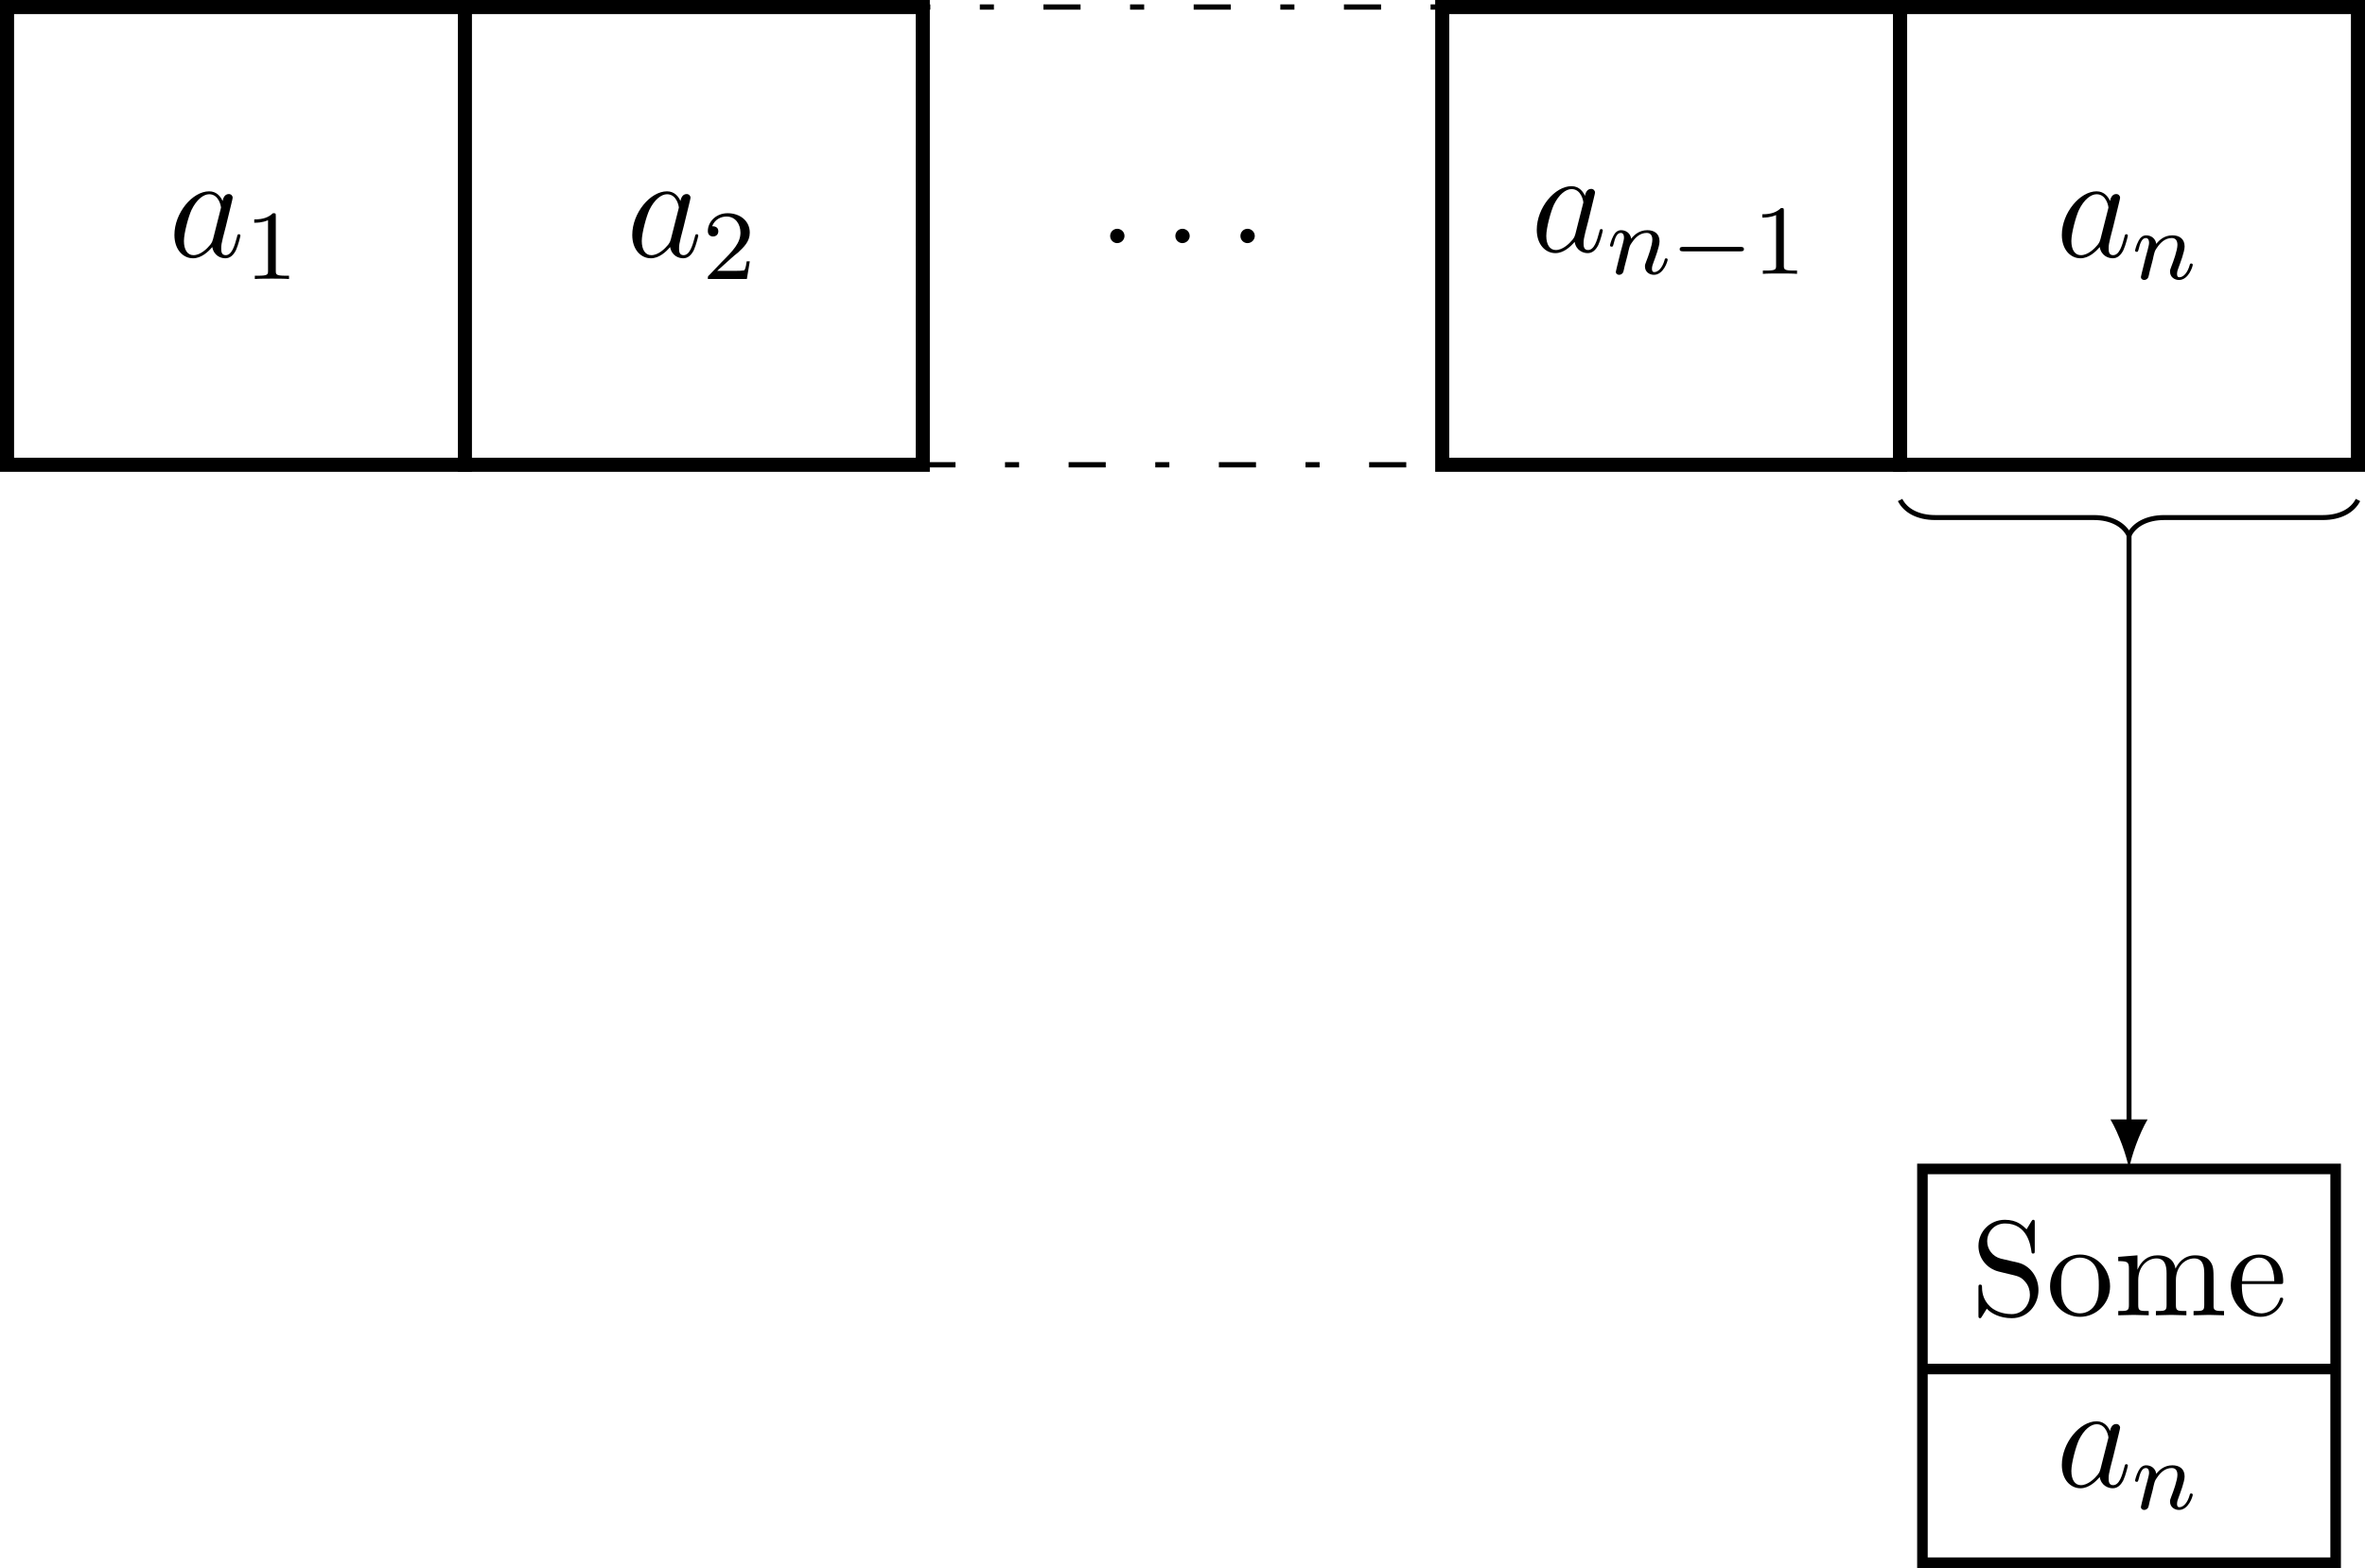
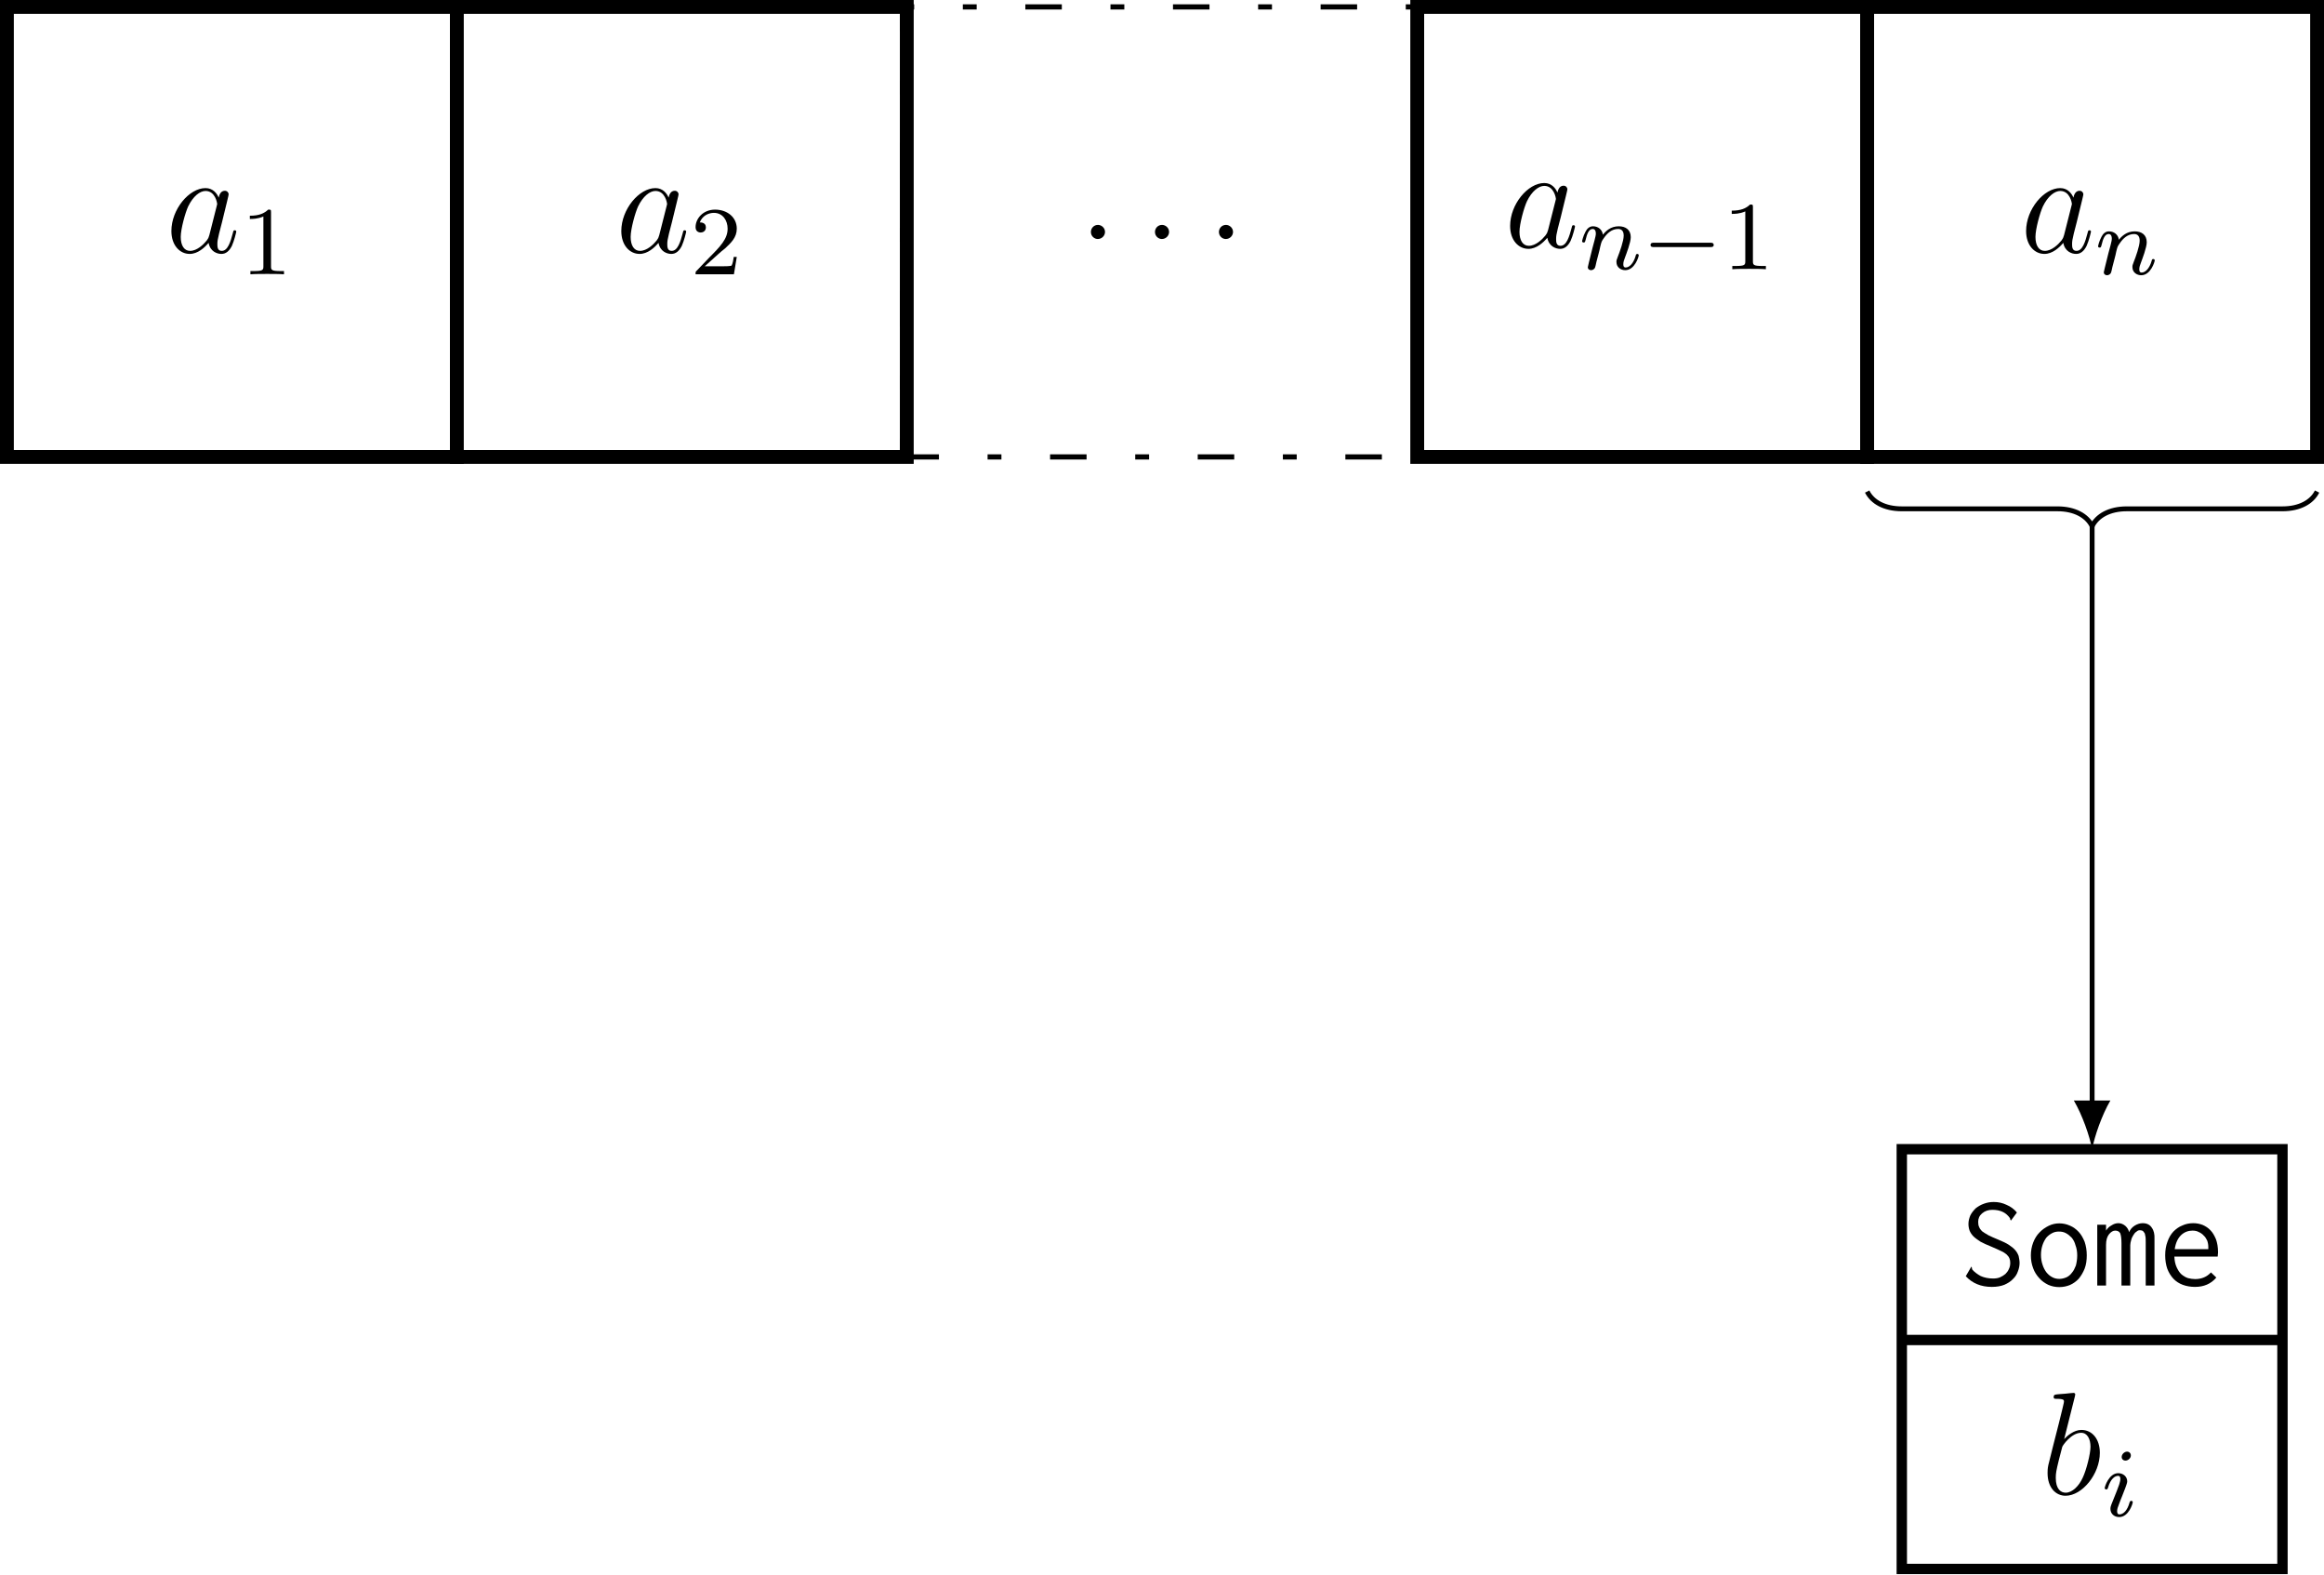
- <svg xmlns="http://www.w3.org/2000/svg" xmlns:xlink="http://www.w3.org/1999/xlink" width="190.347pt" height="126.238pt" viewBox="0 0 190.347 126.238" version="1.1">
+ <svg xmlns="http://www.w3.org/2000/svg" xmlns:xlink="http://www.w3.org/1999/xlink" width="190.347pt" height="128.909pt" viewBox="0 0 190.347 128.909" version="1.1">
  <defs>
    <g>
      <symbol overflow="visible" id="glyph0-0">
        <path style="stroke:none;" d="" />
      </symbol>
      <symbol overflow="visible" id="glyph0-1">
        <path style="stroke:none;" d="M 3.594 -1.422 C 3.531 -1.219 3.531 -1.188 3.375 -0.969 C 3.109 -0.641 2.578 -0.125 2.016 -0.125 C 1.531 -0.125 1.25 -0.562 1.25 -1.266 C 1.25 -1.922 1.625 -3.266 1.859 -3.766 C 2.266 -4.609 2.828 -5.031 3.281 -5.031 C 4.078 -5.031 4.234 -4.047 4.234 -3.953 C 4.234 -3.938 4.203 -3.797 4.188 -3.766 Z M 4.359 -4.484 C 4.234 -4.797 3.906 -5.266 3.281 -5.266 C 1.938 -5.266 0.484 -3.531 0.484 -1.75 C 0.484 -0.578 1.172 0.125 1.984 0.125 C 2.641 0.125 3.203 -0.391 3.531 -0.781 C 3.656 -0.078 4.219 0.125 4.578 0.125 C 4.938 0.125 5.219 -0.094 5.438 -0.531 C 5.625 -0.938 5.797 -1.656 5.797 -1.703 C 5.797 -1.766 5.75 -1.812 5.672 -1.812 C 5.562 -1.812 5.562 -1.75 5.516 -1.578 C 5.328 -0.875 5.109 -0.125 4.609 -0.125 C 4.266 -0.125 4.25 -0.438 4.25 -0.672 C 4.25 -0.938 4.281 -1.078 4.391 -1.547 C 4.469 -1.844 4.531 -2.109 4.625 -2.453 C 5.062 -4.25 5.172 -4.672 5.172 -4.75 C 5.172 -4.906 5.047 -5.047 4.859 -5.047 C 4.484 -5.047 4.391 -4.625 4.359 -4.484 Z M 4.359 -4.484 " />
      </symbol>
      <symbol overflow="visible" id="glyph0-2">
        <path style="stroke:none;" d="M 2.203 -0.578 C 2.203 -0.922 1.906 -1.156 1.625 -1.156 C 1.281 -1.156 1.047 -0.875 1.047 -0.578 C 1.047 -0.234 1.328 0 1.609 0 C 1.953 0 2.203 -0.281 2.203 -0.578 Z M 2.203 -0.578 " />
+       </symbol>
+       <symbol overflow="visible" id="glyph0-3">
+         <path style="stroke:none;" d="M 2.766 -8 C 2.766 -8.047 2.797 -8.109 2.797 -8.172 C 2.797 -8.297 2.672 -8.297 2.656 -8.297 C 2.641 -8.297 2.219 -8.266 2 -8.234 C 1.797 -8.219 1.609 -8.203 1.406 -8.188 C 1.109 -8.156 1.031 -8.156 1.031 -7.938 C 1.031 -7.812 1.141 -7.812 1.266 -7.812 C 1.875 -7.812 1.875 -7.703 1.875 -7.594 C 1.875 -7.5 1.781 -7.156 1.734 -6.938 L 1.453 -5.797 C 1.328 -5.312 0.641 -2.609 0.594 -2.391 C 0.531 -2.094 0.531 -1.891 0.531 -1.734 C 0.531 -0.516 1.219 0.125 2 0.125 C 3.375 0.125 4.812 -1.656 4.812 -3.391 C 4.812 -4.5 4.203 -5.266 3.297 -5.266 C 2.672 -5.266 2.109 -4.75 1.891 -4.516 Z M 2.016 -0.125 C 1.625 -0.125 1.203 -0.406 1.203 -1.344 C 1.203 -1.734 1.25 -1.953 1.453 -2.797 C 1.5 -2.953 1.688 -3.719 1.734 -3.875 C 1.75 -3.969 2.469 -5.031 3.281 -5.031 C 3.797 -5.031 4.047 -4.5 4.047 -3.891 C 4.047 -3.312 3.703 -1.953 3.406 -1.344 C 3.109 -0.688 2.562 -0.125 2.016 -0.125 Z M 2.016 -0.125 " />
      </symbol>
      <symbol overflow="visible" id="glyph1-0">
        <path style="stroke:none;" d="" />
      </symbol>
      <symbol overflow="visible" id="glyph1-1">
        <path style="stroke:none;" d="M 2.5 -5.078 C 2.5 -5.297 2.484 -5.297 2.266 -5.297 C 1.938 -4.984 1.516 -4.797 0.766 -4.797 L 0.766 -4.531 C 0.984 -4.531 1.406 -4.531 1.875 -4.734 L 1.875 -0.656 C 1.875 -0.359 1.844 -0.266 1.094 -0.266 L 0.812 -0.266 L 0.812 0 C 1.141 -0.031 1.828 -0.031 2.188 -0.031 C 2.547 -0.031 3.234 -0.031 3.562 0 L 3.562 -0.266 L 3.281 -0.266 C 2.531 -0.266 2.5 -0.359 2.5 -0.656 Z M 2.5 -5.078 " />
      </symbol>
      <symbol overflow="visible" id="glyph1-2">
        <path style="stroke:none;" d="M 2.25 -1.625 C 2.375 -1.75 2.703 -2.016 2.844 -2.125 C 3.328 -2.578 3.797 -3.016 3.797 -3.734 C 3.797 -4.688 3 -5.297 2.016 -5.297 C 1.047 -5.297 0.422 -4.578 0.422 -3.859 C 0.422 -3.469 0.734 -3.422 0.844 -3.422 C 1.016 -3.422 1.266 -3.531 1.266 -3.844 C 1.266 -4.25 0.859 -4.25 0.766 -4.25 C 1 -4.844 1.531 -5.031 1.922 -5.031 C 2.656 -5.031 3.047 -4.406 3.047 -3.734 C 3.047 -2.906 2.469 -2.297 1.516 -1.344 L 0.516 -0.297 C 0.422 -0.219 0.422 -0.203 0.422 0 L 3.562 0 L 3.797 -1.422 L 3.547 -1.422 C 3.531 -1.266 3.469 -0.875 3.375 -0.719 C 3.328 -0.656 2.719 -0.656 2.594 -0.656 L 1.172 -0.656 Z M 2.25 -1.625 " />
      </symbol>
      <symbol overflow="visible" id="glyph2-0">
        <path style="stroke:none;" d="" />
      </symbol>
      <symbol overflow="visible" id="glyph2-1">
        <path style="stroke:none;" d="M 1.594 -1.312 C 1.625 -1.422 1.703 -1.734 1.719 -1.844 C 1.828 -2.281 1.828 -2.281 2.016 -2.547 C 2.281 -2.938 2.656 -3.297 3.188 -3.297 C 3.469 -3.297 3.641 -3.125 3.641 -2.75 C 3.641 -2.312 3.312 -1.406 3.156 -1.016 C 3.047 -0.75 3.047 -0.703 3.047 -0.594 C 3.047 -0.141 3.422 0.078 3.766 0.078 C 4.547 0.078 4.875 -1.031 4.875 -1.141 C 4.875 -1.219 4.812 -1.25 4.75 -1.25 C 4.656 -1.25 4.641 -1.188 4.625 -1.109 C 4.438 -0.453 4.094 -0.141 3.797 -0.141 C 3.672 -0.141 3.609 -0.219 3.609 -0.406 C 3.609 -0.594 3.672 -0.766 3.75 -0.969 C 3.859 -1.266 4.219 -2.188 4.219 -2.625 C 4.219 -3.234 3.797 -3.516 3.234 -3.516 C 2.578 -3.516 2.172 -3.125 1.938 -2.828 C 1.875 -3.266 1.531 -3.516 1.125 -3.516 C 0.844 -3.516 0.641 -3.328 0.516 -3.078 C 0.312 -2.703 0.234 -2.312 0.234 -2.297 C 0.234 -2.219 0.297 -2.188 0.359 -2.188 C 0.469 -2.188 0.469 -2.219 0.531 -2.438 C 0.625 -2.828 0.766 -3.297 1.094 -3.297 C 1.312 -3.297 1.359 -3.094 1.359 -2.922 C 1.359 -2.766 1.312 -2.625 1.25 -2.359 C 1.234 -2.297 1.109 -1.828 1.078 -1.719 L 0.781 -0.516 C 0.75 -0.391 0.703 -0.203 0.703 -0.172 C 0.703 0.016 0.859 0.078 0.969 0.078 C 1.109 0.078 1.234 -0.016 1.281 -0.109 C 1.312 -0.156 1.375 -0.438 1.406 -0.594 Z M 1.594 -1.312 " />
      </symbol>
+       <symbol overflow="visible" id="glyph2-2">
+         <path style="stroke:none;" d="M 2.375 -4.969 C 2.375 -5.141 2.25 -5.281 2.062 -5.281 C 1.859 -5.281 1.625 -5.078 1.625 -4.844 C 1.625 -4.672 1.75 -4.547 1.938 -4.547 C 2.141 -4.547 2.375 -4.734 2.375 -4.969 Z M 1.219 -2.047 L 0.781 -0.953 C 0.734 -0.828 0.703 -0.734 0.703 -0.594 C 0.703 -0.203 1 0.078 1.422 0.078 C 2.203 0.078 2.531 -1.031 2.531 -1.141 C 2.531 -1.219 2.469 -1.25 2.406 -1.25 C 2.312 -1.25 2.297 -1.188 2.266 -1.109 C 2.094 -0.469 1.766 -0.141 1.438 -0.141 C 1.344 -0.141 1.25 -0.188 1.25 -0.391 C 1.25 -0.594 1.312 -0.734 1.406 -0.984 C 1.484 -1.188 1.562 -1.406 1.656 -1.625 L 1.906 -2.266 C 1.969 -2.453 2.078 -2.703 2.078 -2.844 C 2.078 -3.234 1.75 -3.516 1.344 -3.516 C 0.578 -3.516 0.234 -2.406 0.234 -2.297 C 0.234 -2.219 0.297 -2.188 0.359 -2.188 C 0.469 -2.188 0.469 -2.234 0.5 -2.312 C 0.719 -3.078 1.078 -3.297 1.328 -3.297 C 1.438 -3.297 1.516 -3.25 1.516 -3.031 C 1.516 -2.953 1.5 -2.844 1.422 -2.594 Z M 1.219 -2.047 " />
+       </symbol>
      <symbol overflow="visible" id="glyph3-0">
        <path style="stroke:none;" d="" />
      </symbol>
      <symbol overflow="visible" id="glyph3-1">
        <path style="stroke:none;" d="M 5.562 -1.812 C 5.703 -1.812 5.875 -1.812 5.875 -1.984 C 5.875 -2.172 5.703 -2.172 5.562 -2.172 L 1 -2.172 C 0.875 -2.172 0.703 -2.172 0.703 -1.984 C 0.703 -1.812 0.875 -1.812 1 -1.812 Z M 5.562 -1.812 " />
      </symbol>
      <symbol overflow="visible" id="glyph4-0">
        <path style="stroke:none;" d="" />
      </symbol>
      <symbol overflow="visible" id="glyph4-1">
-         <path style="stroke:none;" d="M 3.812 -4.234 L 2.406 -4.562 C 1.734 -4.734 1.312 -5.328 1.312 -5.953 C 1.312 -6.719 1.891 -7.391 2.75 -7.391 C 4.562 -7.391 4.812 -5.594 4.875 -5.109 C 4.891 -5.031 4.891 -4.969 5 -4.969 C 5.141 -4.969 5.141 -5.031 5.141 -5.234 L 5.141 -7.422 C 5.141 -7.609 5.141 -7.688 5.031 -7.688 C 4.953 -7.688 4.938 -7.672 4.859 -7.547 L 4.484 -6.922 C 4.156 -7.234 3.703 -7.688 2.734 -7.688 C 1.531 -7.688 0.609 -6.734 0.609 -5.578 C 0.609 -4.672 1.188 -3.875 2.047 -3.578 C 2.156 -3.531 2.719 -3.406 3.484 -3.219 C 3.781 -3.141 4.094 -3.062 4.406 -2.656 C 4.641 -2.375 4.75 -2.016 4.75 -1.656 C 4.75 -0.891 4.203 -0.094 3.281 -0.094 C 2.969 -0.094 2.141 -0.156 1.562 -0.688 C 0.922 -1.281 0.891 -1.969 0.891 -2.359 C 0.875 -2.469 0.781 -2.469 0.75 -2.469 C 0.609 -2.469 0.609 -2.406 0.609 -2.203 L 0.609 -0.016 C 0.609 0.156 0.609 0.234 0.734 0.234 C 0.812 0.234 0.812 0.219 0.891 0.094 C 0.891 0.094 0.922 0.047 1.281 -0.531 C 1.625 -0.156 2.328 0.234 3.297 0.234 C 4.562 0.234 5.438 -0.828 5.438 -2.031 C 5.438 -3.125 4.719 -4.016 3.812 -4.234 Z M 3.812 -4.234 " />
+         <path style="stroke:none;" d="M 4.75 -5.984 C 4.516 -6.266 4.234 -6.469 3.906 -6.609 C 3.578 -6.766 3.234 -6.844 2.859 -6.844 C 2.562 -6.844 2.297 -6.797 2.047 -6.703 C 1.781 -6.609 1.578 -6.484 1.375 -6.328 C 1.203 -6.156 1.047 -5.969 0.938 -5.75 C 0.844 -5.531 0.781 -5.297 0.781 -5.047 C 0.781 -4.859 0.812 -4.672 0.875 -4.5 C 0.938 -4.344 1.047 -4.172 1.188 -4.031 C 1.328 -3.891 1.531 -3.75 1.766 -3.594 C 2 -3.469 2.297 -3.328 2.656 -3.188 C 2.984 -3.047 3.234 -2.938 3.453 -2.828 C 3.641 -2.75 3.797 -2.641 3.906 -2.547 C 4.016 -2.438 4.094 -2.344 4.141 -2.219 C 4.188 -2.109 4.203 -2 4.203 -1.859 C 4.203 -1.672 4.172 -1.516 4.094 -1.359 C 4.031 -1.203 3.922 -1.062 3.812 -0.953 C 3.688 -0.844 3.531 -0.75 3.359 -0.672 C 3.203 -0.609 3.016 -0.578 2.797 -0.578 C 2.406 -0.578 2.062 -0.656 1.781 -0.781 C 1.5 -0.938 1.266 -1.109 1.094 -1.312 C 1.078 -1.359 1.062 -1.391 1.062 -1.438 C 1.062 -1.5 1.047 -1.531 1.016 -1.547 L 0.562 -0.766 C 1.094 -0.188 1.812 0.109 2.688 0.109 C 3.094 0.109 3.438 0.047 3.719 -0.062 C 4 -0.188 4.234 -0.328 4.422 -0.531 C 4.609 -0.703 4.75 -0.922 4.828 -1.156 C 4.922 -1.391 4.969 -1.625 4.969 -1.859 C 4.969 -2.062 4.922 -2.25 4.891 -2.422 C 4.828 -2.594 4.734 -2.766 4.609 -2.906 C 4.469 -3.062 4.297 -3.203 4.078 -3.344 C 3.859 -3.484 3.594 -3.609 3.25 -3.75 C 2.906 -3.891 2.625 -4.016 2.406 -4.125 C 2.188 -4.25 2.016 -4.359 1.891 -4.453 C 1.781 -4.562 1.703 -4.672 1.656 -4.797 C 1.594 -4.922 1.578 -5.047 1.578 -5.219 C 1.578 -5.484 1.672 -5.719 1.891 -5.906 C 2.125 -6.109 2.406 -6.203 2.734 -6.203 C 3.094 -6.203 3.375 -6.141 3.625 -6.016 C 3.844 -5.906 4.031 -5.734 4.172 -5.531 C 4.188 -5.5 4.203 -5.469 4.203 -5.438 C 4.203 -5.375 4.234 -5.344 4.266 -5.328 Z M 4.75 -5.984 " />
      </symbol>
      <symbol overflow="visible" id="glyph4-2">
-         <path style="stroke:none;" d="M 5.141 -2.328 C 5.141 -3.734 4.047 -4.891 2.719 -4.891 C 1.359 -4.891 0.312 -3.703 0.312 -2.328 C 0.312 -0.922 1.438 0.125 2.719 0.125 C 4.031 0.125 5.141 -0.953 5.141 -2.328 Z M 2.719 -0.156 C 2.25 -0.156 1.781 -0.375 1.484 -0.891 C 1.203 -1.359 1.203 -2.031 1.203 -2.422 C 1.203 -2.844 1.203 -3.438 1.469 -3.922 C 1.766 -4.422 2.281 -4.641 2.719 -4.641 C 3.203 -4.641 3.672 -4.406 3.953 -3.938 C 4.234 -3.469 4.234 -2.828 4.234 -2.422 C 4.234 -2.031 4.234 -1.438 3.984 -0.953 C 3.75 -0.469 3.266 -0.156 2.719 -0.156 Z M 2.719 -0.156 " />
+         <path style="stroke:none;" d="M 2.766 -5.094 C 2.469 -5.094 2.172 -5.031 1.891 -4.891 C 1.609 -4.75 1.359 -4.578 1.141 -4.344 C 0.922 -4.125 0.75 -3.844 0.625 -3.516 C 0.5 -3.188 0.438 -2.828 0.438 -2.469 C 0.438 -2.094 0.5 -1.75 0.625 -1.422 C 0.734 -1.109 0.922 -0.828 1.125 -0.609 C 1.328 -0.375 1.578 -0.203 1.859 -0.062 C 2.141 0.062 2.438 0.125 2.766 0.125 C 3.078 0.125 3.375 0.062 3.641 -0.047 C 3.922 -0.172 4.156 -0.344 4.359 -0.562 C 4.562 -0.812 4.719 -1.078 4.844 -1.391 C 4.969 -1.719 5.016 -2.078 5.016 -2.484 C 5.016 -2.891 4.953 -3.25 4.844 -3.578 C 4.719 -3.891 4.562 -4.172 4.359 -4.391 C 4.141 -4.625 3.906 -4.797 3.641 -4.906 C 3.359 -5.031 3.078 -5.094 2.766 -5.094 Z M 4.234 -2.469 C 4.234 -2.156 4.188 -1.891 4.125 -1.641 C 4.031 -1.406 3.938 -1.203 3.797 -1.047 C 3.672 -0.875 3.516 -0.75 3.344 -0.672 C 3.156 -0.594 2.969 -0.547 2.766 -0.547 C 2.547 -0.547 2.359 -0.594 2.188 -0.688 C 2 -0.781 1.844 -0.922 1.703 -1.094 C 1.578 -1.266 1.469 -1.469 1.391 -1.719 C 1.312 -1.953 1.266 -2.219 1.266 -2.516 C 1.266 -2.797 1.312 -3.078 1.391 -3.312 C 1.469 -3.547 1.578 -3.75 1.703 -3.922 C 1.844 -4.078 2 -4.203 2.188 -4.297 C 2.359 -4.391 2.547 -4.422 2.734 -4.422 C 2.938 -4.422 3.125 -4.391 3.297 -4.297 C 3.484 -4.203 3.625 -4.078 3.781 -3.922 C 3.922 -3.75 4.031 -3.547 4.094 -3.297 C 4.188 -3.047 4.234 -2.781 4.234 -2.469 Z M 4.234 -2.469 " />
      </symbol>
      <symbol overflow="visible" id="glyph4-3">
-         <path style="stroke:none;" d="M 1.203 -3.75 L 1.203 -0.828 C 1.203 -0.344 1.078 -0.344 0.344 -0.344 L 0.344 0 C 0.734 -0.016 1.281 -0.031 1.578 -0.031 C 1.859 -0.031 2.438 -0.016 2.797 0 L 2.797 -0.344 C 2.078 -0.344 1.953 -0.344 1.953 -0.828 L 1.953 -2.828 C 1.953 -3.969 2.719 -4.578 3.422 -4.578 C 4.109 -4.578 4.234 -3.984 4.234 -3.375 L 4.234 -0.828 C 4.234 -0.344 4.109 -0.344 3.375 -0.344 L 3.375 0 C 3.766 -0.016 4.312 -0.031 4.609 -0.031 C 4.891 -0.031 5.469 -0.016 5.828 0 L 5.828 -0.344 C 5.109 -0.344 4.984 -0.344 4.984 -0.828 L 4.984 -2.828 C 4.984 -3.969 5.766 -4.578 6.453 -4.578 C 7.141 -4.578 7.266 -3.984 7.266 -3.375 L 7.266 -0.828 C 7.266 -0.344 7.141 -0.344 6.406 -0.344 L 6.406 0 C 6.797 -0.016 7.344 -0.031 7.641 -0.031 C 7.922 -0.031 8.5 -0.016 8.859 0 L 8.859 -0.344 C 8.297 -0.344 8.031 -0.344 8.016 -0.672 L 8.016 -2.75 C 8.016 -3.688 8.016 -4.031 7.672 -4.422 C 7.531 -4.609 7.172 -4.828 6.531 -4.828 C 5.609 -4.828 5.141 -4.172 4.953 -3.75 C 4.797 -4.703 3.984 -4.828 3.5 -4.828 C 2.703 -4.828 2.188 -4.359 1.891 -3.672 L 1.891 -4.828 L 0.344 -4.703 L 0.344 -4.359 C 1.109 -4.359 1.203 -4.281 1.203 -3.75 Z M 1.203 -3.75 " />
+         <path style="stroke:none;" d="M 0.422 0 L 1.141 0 L 1.141 -3.328 C 1.141 -3.703 1.219 -3.984 1.375 -4.188 C 1.547 -4.406 1.719 -4.5 1.891 -4.5 C 2.078 -4.5 2.203 -4.438 2.297 -4.297 C 2.359 -4.156 2.406 -3.875 2.406 -3.469 L 2.406 0 L 3.125 0 L 3.125 -3.297 C 3.125 -3.438 3.156 -3.578 3.203 -3.734 C 3.234 -3.875 3.297 -4 3.375 -4.125 C 3.453 -4.25 3.516 -4.344 3.625 -4.406 C 3.719 -4.5 3.812 -4.531 3.906 -4.531 C 3.984 -4.531 4.047 -4.516 4.094 -4.5 C 4.156 -4.484 4.203 -4.438 4.25 -4.359 C 4.312 -4.297 4.344 -4.203 4.359 -4.062 C 4.391 -3.938 4.391 -3.766 4.391 -3.531 L 4.391 0 L 5.109 0 L 5.109 -3.828 C 5.125 -4.188 5.062 -4.5 4.891 -4.734 C 4.734 -4.984 4.484 -5.109 4.141 -5.109 C 3.906 -5.109 3.688 -5.031 3.484 -4.906 C 3.266 -4.766 3.125 -4.594 3.031 -4.375 C 2.984 -4.578 2.875 -4.75 2.719 -4.891 C 2.547 -5.031 2.359 -5.109 2.156 -5.109 C 1.953 -5.109 1.766 -5.047 1.578 -4.922 C 1.391 -4.828 1.25 -4.672 1.141 -4.5 L 1.141 -4.984 L 0.422 -4.984 Z M 0.422 0 " />
      </symbol>
      <symbol overflow="visible" id="glyph4-4">
-         <path style="stroke:none;" d="M 1.219 -2.75 C 1.281 -4.375 2.203 -4.641 2.578 -4.641 C 3.703 -4.641 3.812 -3.172 3.812 -2.75 Z M 1.203 -2.516 L 4.25 -2.516 C 4.5 -2.516 4.531 -2.516 4.531 -2.75 C 4.531 -3.828 3.938 -4.891 2.578 -4.891 C 1.312 -4.891 0.312 -3.766 0.312 -2.406 C 0.312 -0.938 1.453 0.125 2.703 0.125 C 4.031 0.125 4.531 -1.094 4.531 -1.297 C 4.531 -1.406 4.438 -1.422 4.391 -1.422 C 4.281 -1.422 4.266 -1.359 4.25 -1.281 C 3.859 -0.156 2.875 -0.156 2.766 -0.156 C 2.219 -0.156 1.781 -0.484 1.531 -0.891 C 1.203 -1.406 1.203 -2.125 1.203 -2.516 Z M 1.203 -2.516 " />
+         <path style="stroke:none;" d="M 2.828 -5.109 C 2.516 -5.109 2.203 -5.047 1.938 -4.922 C 1.656 -4.812 1.422 -4.641 1.203 -4.422 C 1 -4.203 0.828 -3.922 0.719 -3.594 C 0.594 -3.266 0.531 -2.906 0.531 -2.469 C 0.531 -2.062 0.594 -1.688 0.703 -1.375 C 0.828 -1.047 1 -0.781 1.203 -0.562 C 1.406 -0.344 1.672 -0.172 1.969 -0.062 C 2.266 0.047 2.609 0.109 2.969 0.109 C 3.703 0.109 4.281 -0.141 4.719 -0.656 L 4.281 -1.078 C 3.938 -0.703 3.5 -0.531 2.984 -0.531 C 2.797 -0.531 2.594 -0.562 2.406 -0.609 C 2.203 -0.672 2.031 -0.781 1.859 -0.922 C 1.703 -1.062 1.578 -1.266 1.469 -1.5 C 1.359 -1.734 1.297 -2.031 1.281 -2.375 L 4.828 -2.375 C 4.844 -2.438 4.844 -2.5 4.844 -2.547 C 4.859 -2.625 4.859 -2.688 4.859 -2.734 C 4.859 -3.141 4.797 -3.5 4.688 -3.797 C 4.562 -4.094 4.422 -4.344 4.234 -4.531 C 4.062 -4.719 3.844 -4.859 3.594 -4.969 C 3.344 -5.062 3.094 -5.109 2.828 -5.109 Z M 1.312 -2.984 C 1.391 -3.516 1.578 -3.891 1.844 -4.141 C 2.109 -4.391 2.438 -4.5 2.766 -4.5 C 2.953 -4.5 3.125 -4.469 3.266 -4.391 C 3.438 -4.312 3.562 -4.234 3.688 -4.094 C 3.812 -3.984 3.891 -3.844 3.969 -3.688 C 4.031 -3.516 4.062 -3.344 4.062 -3.156 C 4.062 -3.125 4.062 -3.094 4.062 -3.078 C 4.062 -3.047 4.062 -3.016 4.062 -2.984 Z M 1.312 -2.984 " />
      </symbol>
    </g>
    <clipPath id="clip1">
      <path d="M 152 0 L 190.348 0 L 190.348 38 L 152 38 Z M 152 0 " />
    </clipPath>
    <clipPath id="clip2">
-       <path d="M 154 93 L 189 93 L 189 126.238 L 154 126.238 Z M 154 93 " />
+       <path d="M 155 94 L 187 94 L 187 128.91 L 155 128.91 Z M 155 94 " />
    </clipPath>
    <clipPath id="clip3">
+       <path d="M 155 93 L 188 93 L 188 128.91 L 155 128.91 Z M 155 93 " />
+     </clipPath>
+     <clipPath id="clip4">
      <path d="M 147 34 L 190.348 34 L 190.348 49 L 147 49 Z M 147 34 " />
    </clipPath>
  </defs>
  <g id="surface1">
    <path style="fill-rule:nonzero;fill:rgb(100%,100%,100%);fill-opacity:1;stroke-width:1.134;stroke-linecap:butt;stroke-linejoin:miter;stroke:rgb(0%,0%,0%);stroke-opacity:1;stroke-miterlimit:10;" d="M -18.426 -18.426 L 18.426 -18.426 L 18.426 18.426 L -18.426 18.426 Z M -18.426 -18.426 " transform="matrix(1,0,0,-1,18.992,18.992)" />
    <g style="fill:rgb(0%,0%,0%);fill-opacity:1;">
      <use xlink:href="#glyph0-1" x="13.554" y="20.669" />
    </g>
    <g style="fill:rgb(0%,0%,0%);fill-opacity:1;">
      <use xlink:href="#glyph1-1" x="19.698" y="22.463" />
    </g>
    <path style="fill-rule:nonzero;fill:rgb(100%,100%,100%);fill-opacity:1;stroke-width:1.134;stroke-linecap:butt;stroke-linejoin:miter;stroke:rgb(0%,0%,0%);stroke-opacity:1;stroke-miterlimit:10;" d="M -18.425 -18.426 L 18.427 -18.426 L 18.427 18.426 L -18.425 18.426 Z M -18.425 -18.426 " transform="matrix(1,0,0,-1,55.843,18.992)" />
    <g style="fill:rgb(0%,0%,0%);fill-opacity:1;">
      <use xlink:href="#glyph0-1" x="50.404" y="20.669" />
    </g>
    <g style="fill:rgb(0%,0%,0%);fill-opacity:1;">
      <use xlink:href="#glyph1-2" x="56.549" y="22.463" />
    </g>
    <path style="fill:none;stroke-width:0.425;stroke-linecap:butt;stroke-linejoin:miter;stroke:rgb(0%,0%,0%);stroke-opacity:1;stroke-dasharray:2.989,3.985,1.134,3.985;stroke-miterlimit:10;" d="M -21.259 -18.426 L 21.261 -18.426 L 21.261 18.426 L -21.259 18.426 Z M -21.259 -18.426 " transform="matrix(1,0,0,-1,95.173,18.992)" />
    <g style="fill:rgb(0%,0%,0%);fill-opacity:1;">
-       <use xlink:href="#glyph0-2" x="88.303" y="19.574" />
+       <use xlink:href="#glyph0-2" x="88.303" y="19.573" />
    </g>
    <g style="fill:rgb(0%,0%,0%);fill-opacity:1;">
-       <use xlink:href="#glyph0-2" x="93.551" y="19.574" />
+       <use xlink:href="#glyph0-2" x="93.551" y="19.573" />
    </g>
    <g style="fill:rgb(0%,0%,0%);fill-opacity:1;">
-       <use xlink:href="#glyph0-2" x="98.788" y="19.574" />
+       <use xlink:href="#glyph0-2" x="98.788" y="19.573" />
    </g>
    <path style="fill-rule:nonzero;fill:rgb(100%,100%,100%);fill-opacity:1;stroke-width:1.134;stroke-linecap:butt;stroke-linejoin:miter;stroke:rgb(0%,0%,0%);stroke-opacity:1;stroke-miterlimit:10;" d="M -18.426 -18.426 L 18.426 -18.426 L 18.426 18.426 L -18.426 18.426 Z M -18.426 -18.426 " transform="matrix(1,0,0,-1,134.504,18.992)" />
    <g style="fill:rgb(0%,0%,0%);fill-opacity:1;">
      <use xlink:href="#glyph0-1" x="123.203" y="20.254" />
    </g>
    <g style="fill:rgb(0%,0%,0%);fill-opacity:1;">
-       <use xlink:href="#glyph2-1" x="129.348" y="22.048" />
+       <use xlink:href="#glyph2-1" x="129.348" y="22.047" />
    </g>
    <g style="fill:rgb(0%,0%,0%);fill-opacity:1;">
-       <use xlink:href="#glyph3-1" x="134.486" y="22.048" />
+       <use xlink:href="#glyph3-1" x="134.486" y="22.047" />
    </g>
    <g style="fill:rgb(0%,0%,0%);fill-opacity:1;">
-       <use xlink:href="#glyph1-1" x="141.073" y="22.048" />
+       <use xlink:href="#glyph1-1" x="141.073" y="22.047" />
    </g>
    <path style=" stroke:none;fill-rule:nonzero;fill:rgb(100%,100%,100%);fill-opacity:1;" d="M 152.93 37.418 L 189.781 37.418 L 189.781 0.566 L 152.93 0.566 Z M 152.93 37.418 " />
    <g clip-path="url(#clip1)" clip-rule="nonzero">
      <path style="fill:none;stroke-width:1.134;stroke-linecap:butt;stroke-linejoin:miter;stroke:rgb(0%,0%,0%);stroke-opacity:1;stroke-miterlimit:10;" d="M -18.424 -18.426 L 18.427 -18.426 L 18.427 18.426 L -18.424 18.426 Z M -18.424 -18.426 " transform="matrix(1,0,0,-1,171.354,18.992)" />
    </g>
    <g style="fill:rgb(0%,0%,0%);fill-opacity:1;">
      <use xlink:href="#glyph0-1" x="165.464" y="20.669" />
    </g>
    <g style="fill:rgb(0%,0%,0%);fill-opacity:1;">
-       <use xlink:href="#glyph2-1" x="171.609" y="22.463" />
+       <use xlink:href="#glyph2-1" x="171.609" y="22.462" />
    </g>
-     <path style=" stroke:none;fill-rule:nonzero;fill:rgb(100%,100%,100%);fill-opacity:1;" d="M 154.727 125.812 L 187.984 125.812 L 187.984 94.109 L 154.727 94.109 Z M 187.984 110.219 L 154.727 110.219 " />
    <g clip-path="url(#clip2)" clip-rule="nonzero">
-       <path style="fill:none;stroke-width:0.85;stroke-linecap:butt;stroke-linejoin:miter;stroke:rgb(0%,0%,0%);stroke-opacity:1;stroke-miterlimit:10;" d="M 59.554 -106.82 L 92.811 -106.82 L 92.811 -75.117 L 59.554 -75.117 Z M 92.811 -91.227 L 59.554 -91.227 " transform="matrix(1,0,0,-1,95.173,18.992)" />
+       <path style=" stroke:none;fill-rule:nonzero;fill:rgb(100%,100%,100%);fill-opacity:1;" d="M 155.766 128.484 L 186.945 128.484 L 186.945 94.109 L 155.766 94.109 Z M 186.945 109.734 L 155.766 109.734 " />
+     </g>
+     <g clip-path="url(#clip3)" clip-rule="nonzero">
+       <path style="fill:none;stroke-width:0.85;stroke-linecap:butt;stroke-linejoin:miter;stroke:rgb(0%,0%,0%);stroke-opacity:1;stroke-miterlimit:10;" d="M 60.593 -109.492 L 91.772 -109.492 L 91.772 -75.117 L 60.593 -75.117 Z M 91.772 -90.742 L 60.593 -90.742 " transform="matrix(1,0,0,-1,95.173,18.992)" />
    </g>
    <g style="fill:rgb(0%,0%,0%);fill-opacity:1;">
-       <use xlink:href="#glyph4-1" x="158.627" y="105.892" />
-       <use xlink:href="#glyph4-2" x="164.688" y="105.892" />
-       <use xlink:href="#glyph4-3" x="170.143" y="105.892" />
-       <use xlink:href="#glyph4-4" x="179.233" y="105.892" />
+       <use xlink:href="#glyph4-1" x="160.445" y="105.277" />
+       <use xlink:href="#glyph4-2" x="165.9" y="105.277" />
+       <use xlink:href="#glyph4-3" x="171.354" y="105.277" />
+       <use xlink:href="#glyph4-4" x="176.809" y="105.277" />
    </g>
    <g style="fill:rgb(0%,0%,0%);fill-opacity:1;">
-       <use xlink:href="#glyph0-1" x="165.464" y="119.693" />
+       <use xlink:href="#glyph0-3" x="167.175" y="122.364" />
    </g>
    <g style="fill:rgb(0%,0%,0%);fill-opacity:1;">
-       <use xlink:href="#glyph2-1" x="171.609" y="121.486" />
+       <use xlink:href="#glyph2-2" x="172.152" y="124.157" />
    </g>
-     <g clip-path="url(#clip3)" clip-rule="nonzero">
+     <g clip-path="url(#clip4)" clip-rule="nonzero">
      <path style="fill:none;stroke-width:0.399;stroke-linecap:butt;stroke-linejoin:miter;stroke:rgb(0%,0%,0%);stroke-opacity:1;stroke-miterlimit:10;" d="M 57.757 -21.262 C 58.182 -22.11 59.175 -22.676 60.593 -22.676 L 73.347 -22.676 C 74.764 -22.676 75.757 -23.246 76.182 -24.094 C 76.608 -23.246 77.6 -22.676 79.018 -22.676 L 91.772 -22.676 C 93.19 -22.676 94.182 -22.11 94.608 -21.262 " transform="matrix(1,0,0,-1,95.173,18.992)" />
    </g>
    <path style="fill:none;stroke-width:0.399;stroke-linecap:butt;stroke-linejoin:miter;stroke:rgb(0%,0%,0%);stroke-opacity:1;stroke-miterlimit:10;" d="M 76.182 -24.094 L 76.182 -71.531 " transform="matrix(1,0,0,-1,95.173,18.992)" />
    <path style=" stroke:none;fill-rule:nonzero;fill:rgb(0%,0%,0%);fill-opacity:1;" d="M 171.355 94.109 C 171.555 93.047 172.152 91.32 172.848 90.125 L 169.859 90.125 C 170.559 91.32 171.156 93.047 171.355 94.109 " />
  </g>
</svg>
